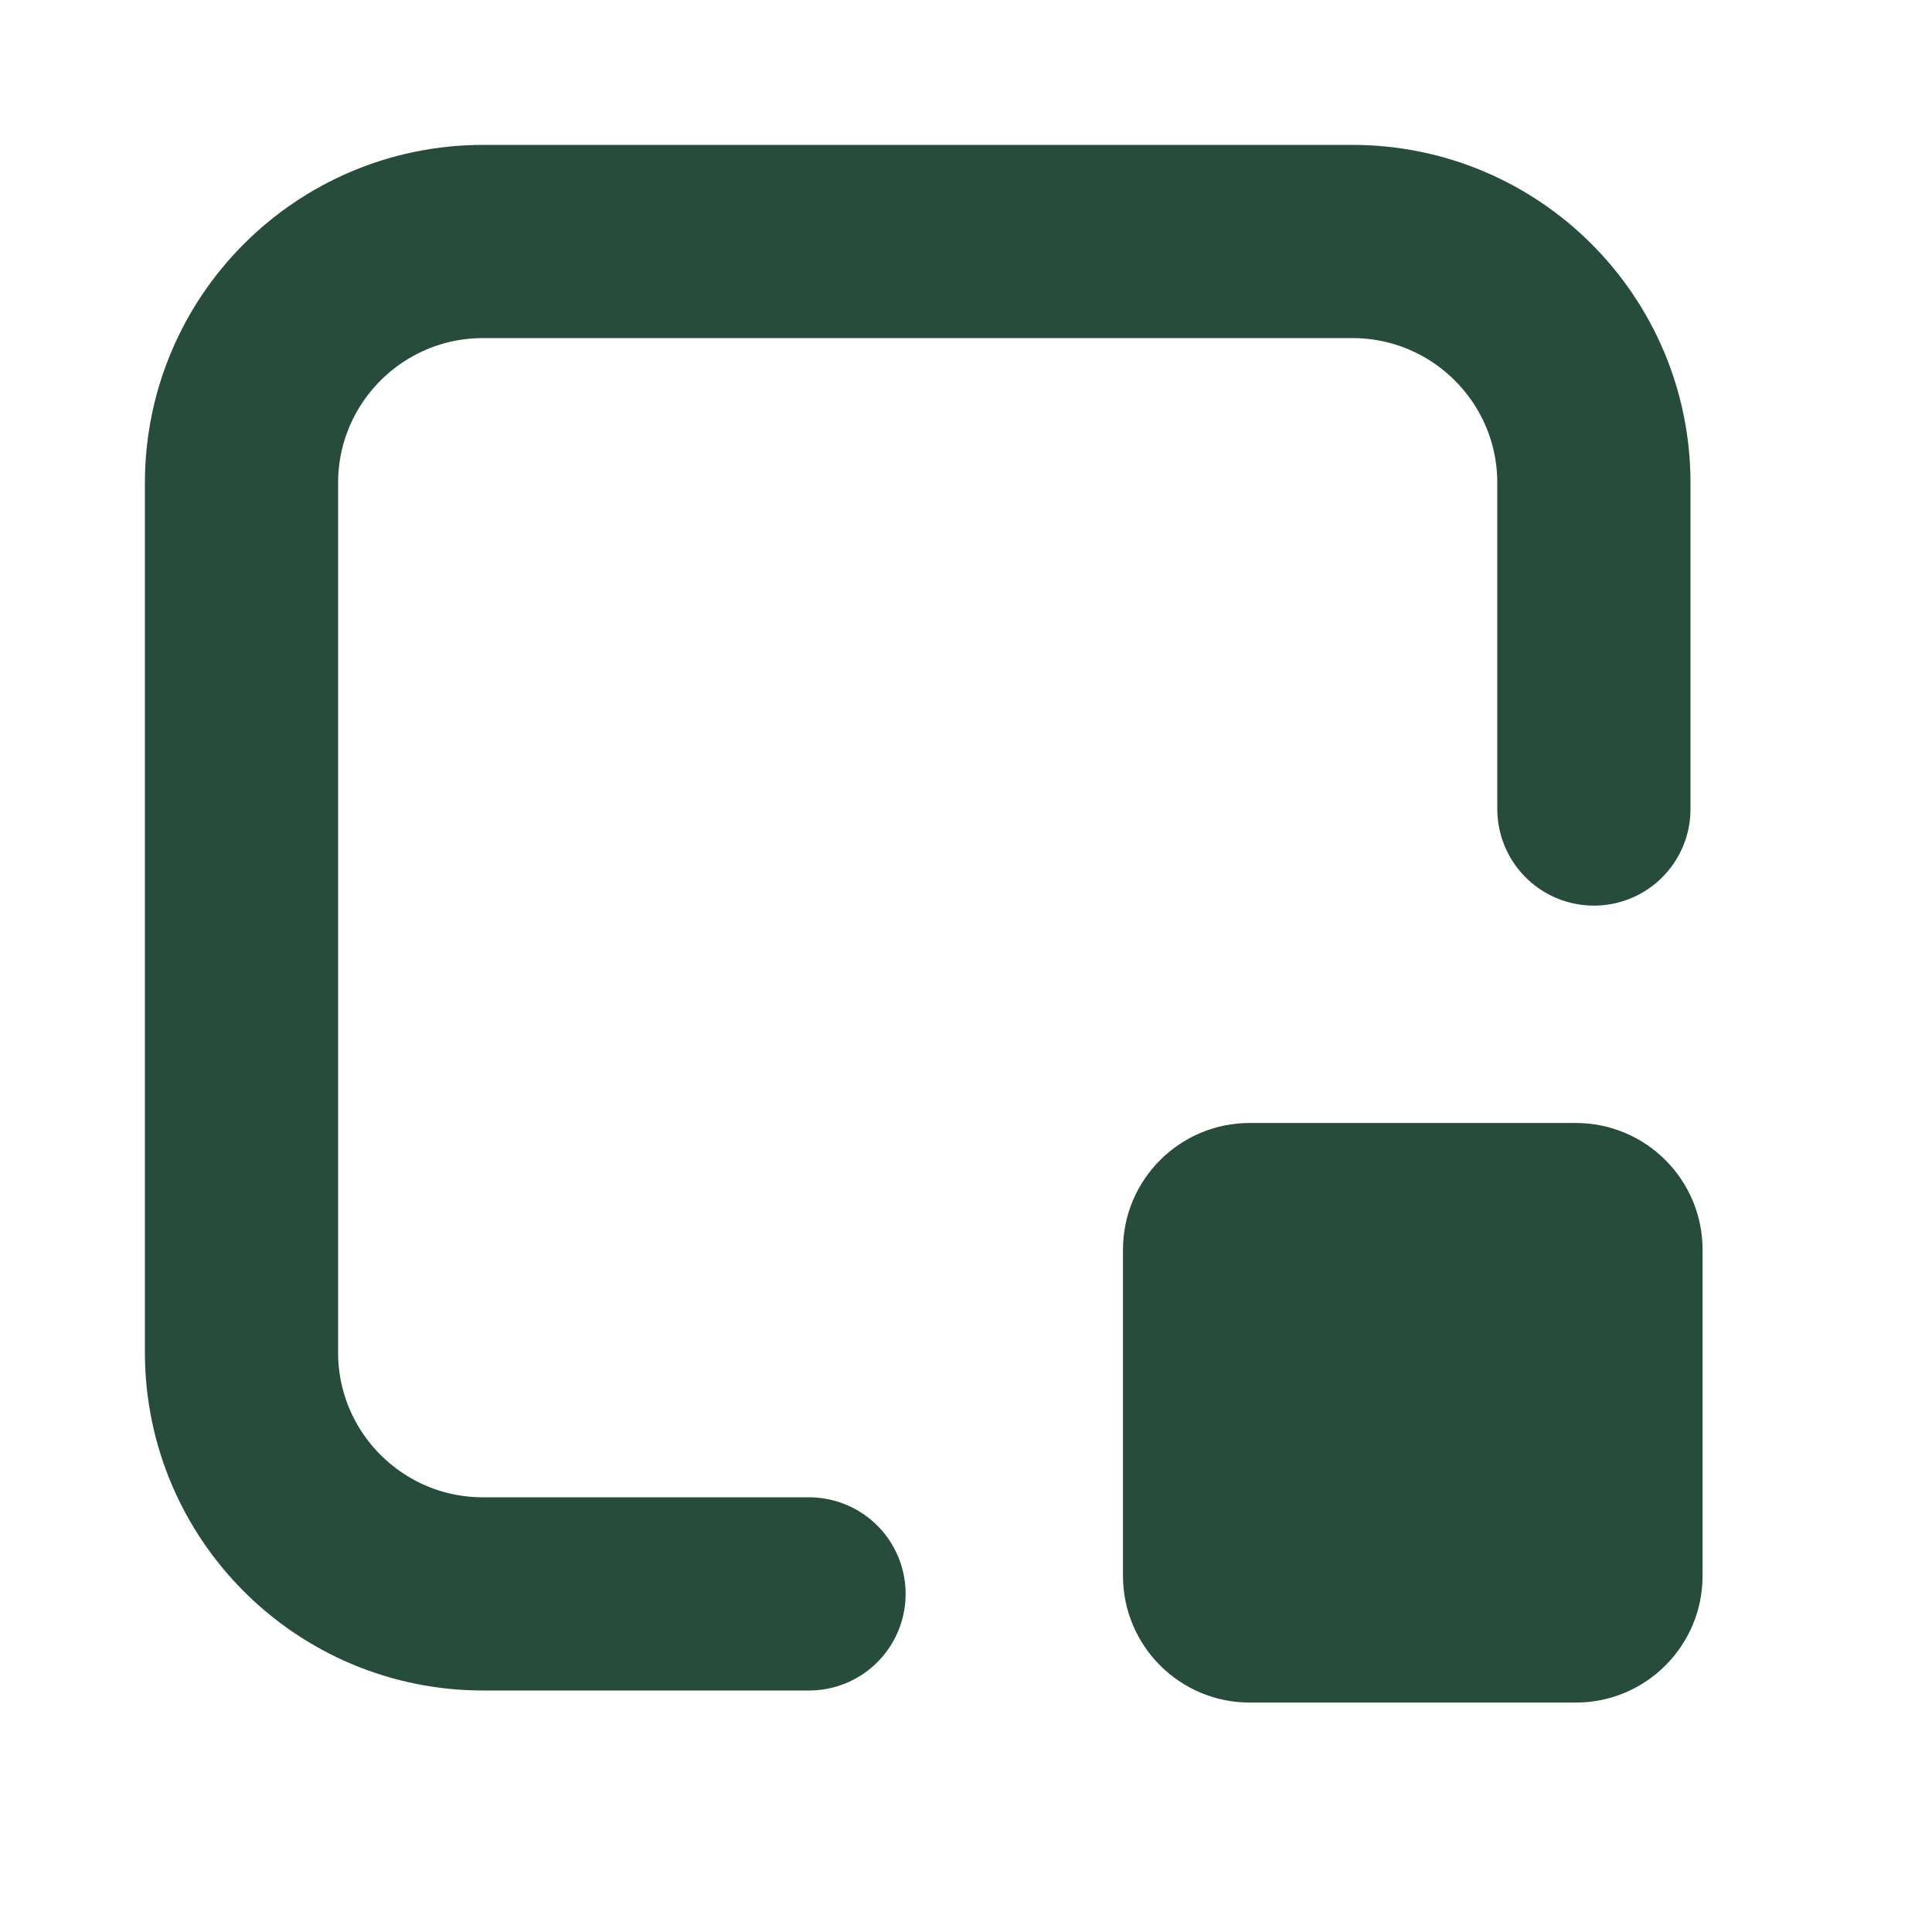
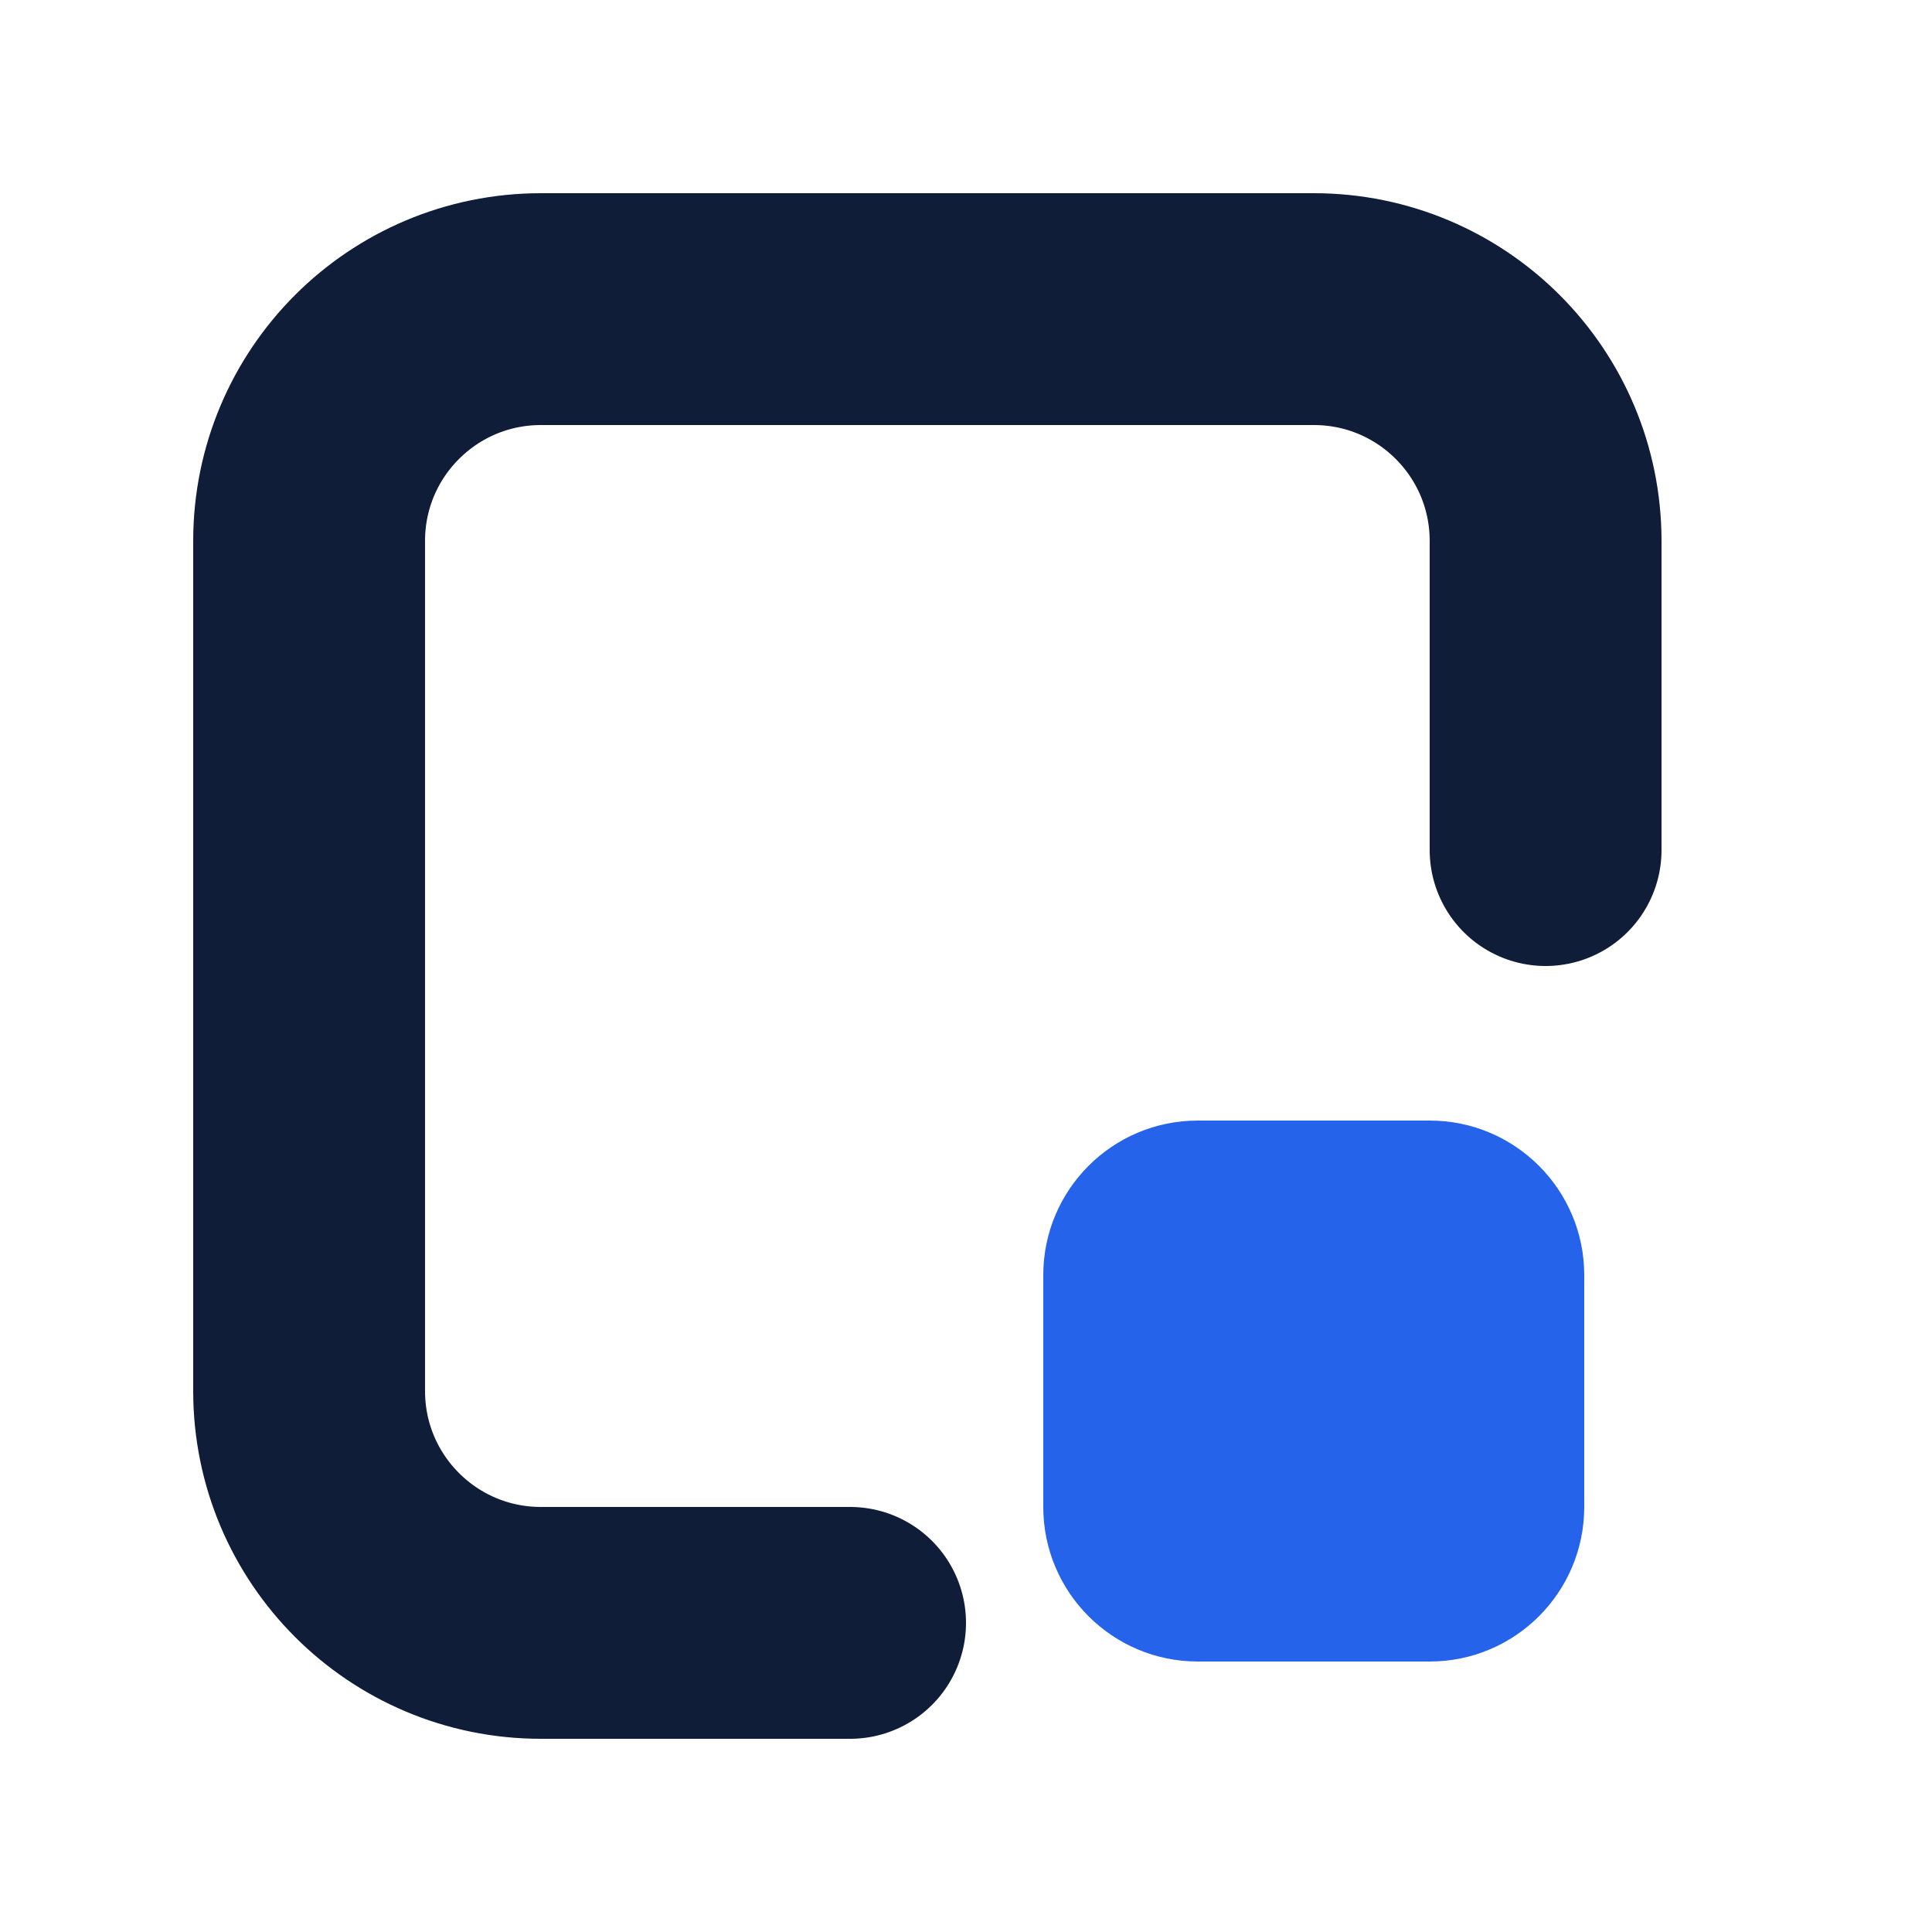
- <svg xmlns="http://www.w3.org/2000/svg" viewBox="96 96 320 320" fill="none">
-   <path d="M 360 230 L 360 176 C 360 153.909 342.091 136 320 136 L 176 136 C 153.909 136 136 153.909 136 176 L 136 320 C 136 342.091 153.909 360 176 360 L 230 360" stroke="#284C3C" stroke-width="32" stroke-linecap="round" stroke-linejoin="round" />
-   <rect x="282" y="282" width="96" height="96" rx="21" fill="#284C3C" />
+ <svg xmlns="http://www.w3.org/2000/svg" viewBox="0 0 100 100" fill="none">
+   <path d="M 80 44 L 80 28 C 80 21.37 74.63 16 68 16 L 28 16 C 21.37 16 16 21.37 16 28 L 16 72 C 16 78.63 21.37 84 28 84 L 44 84" stroke="#0F1D38" stroke-width="12" stroke-linecap="round" stroke-linejoin="round" />
+   <rect x="54" y="58" width="28" height="28" rx="8" fill="#2563EB" />
</svg>
